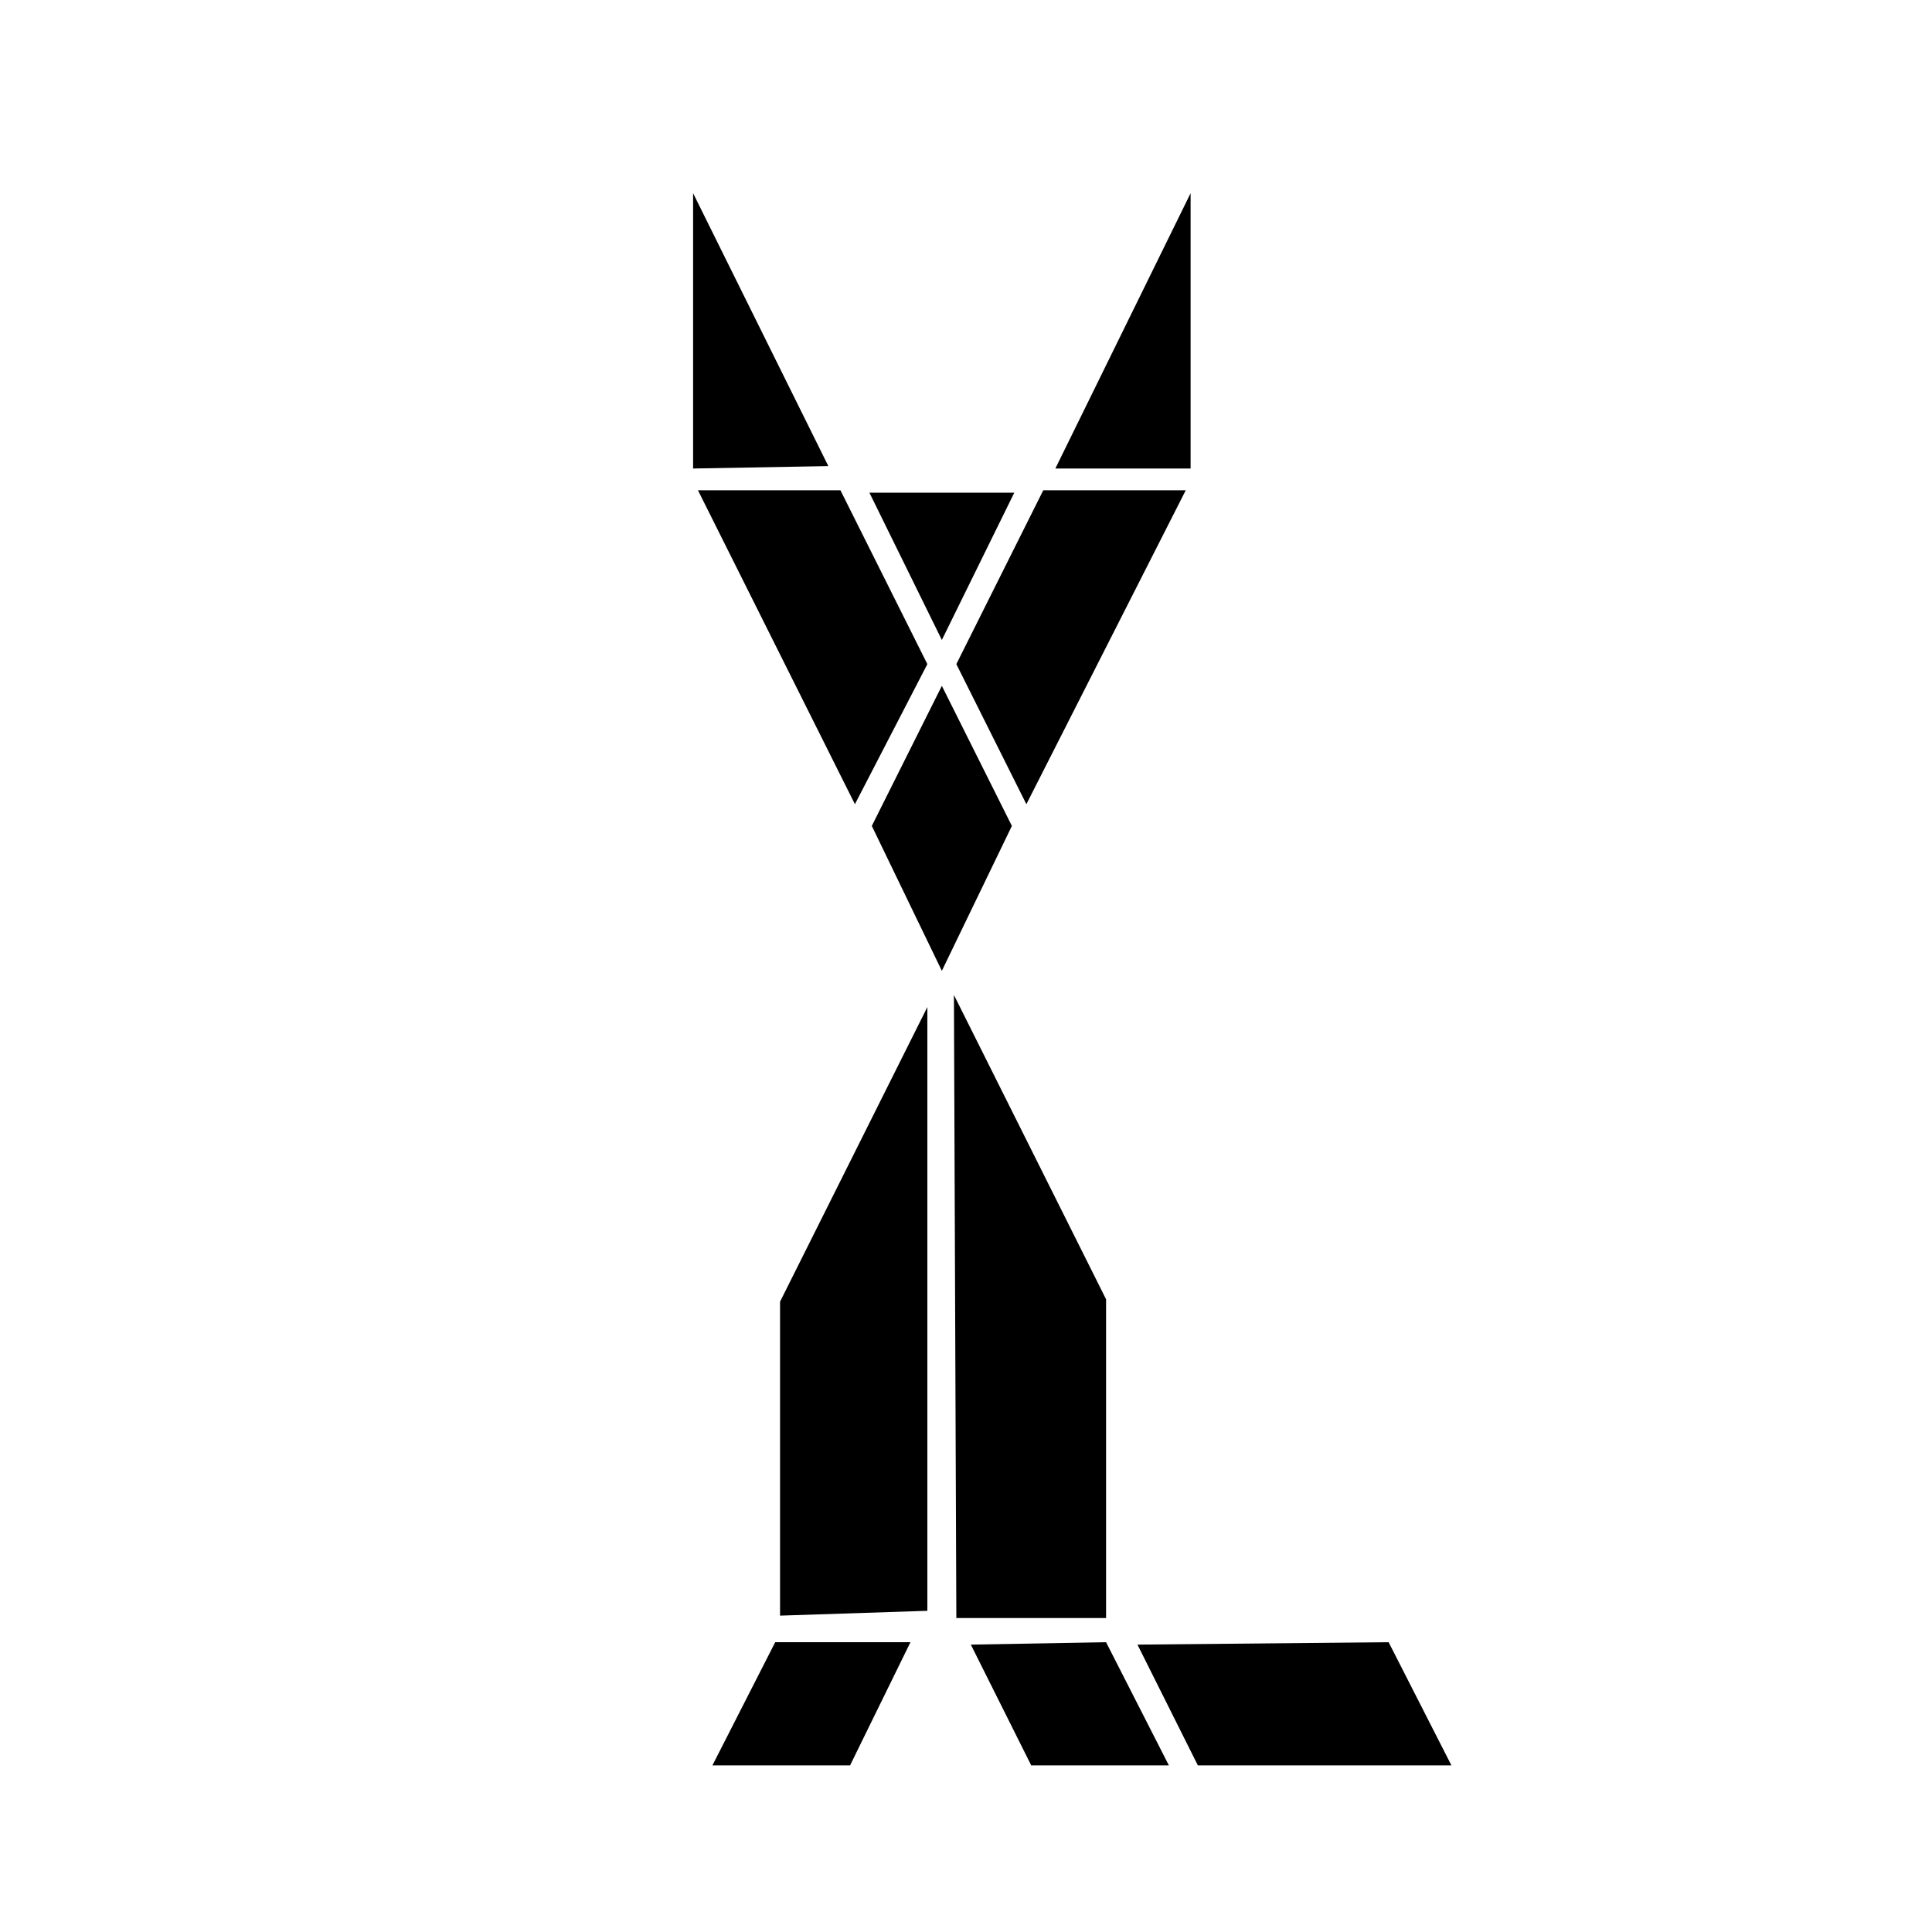
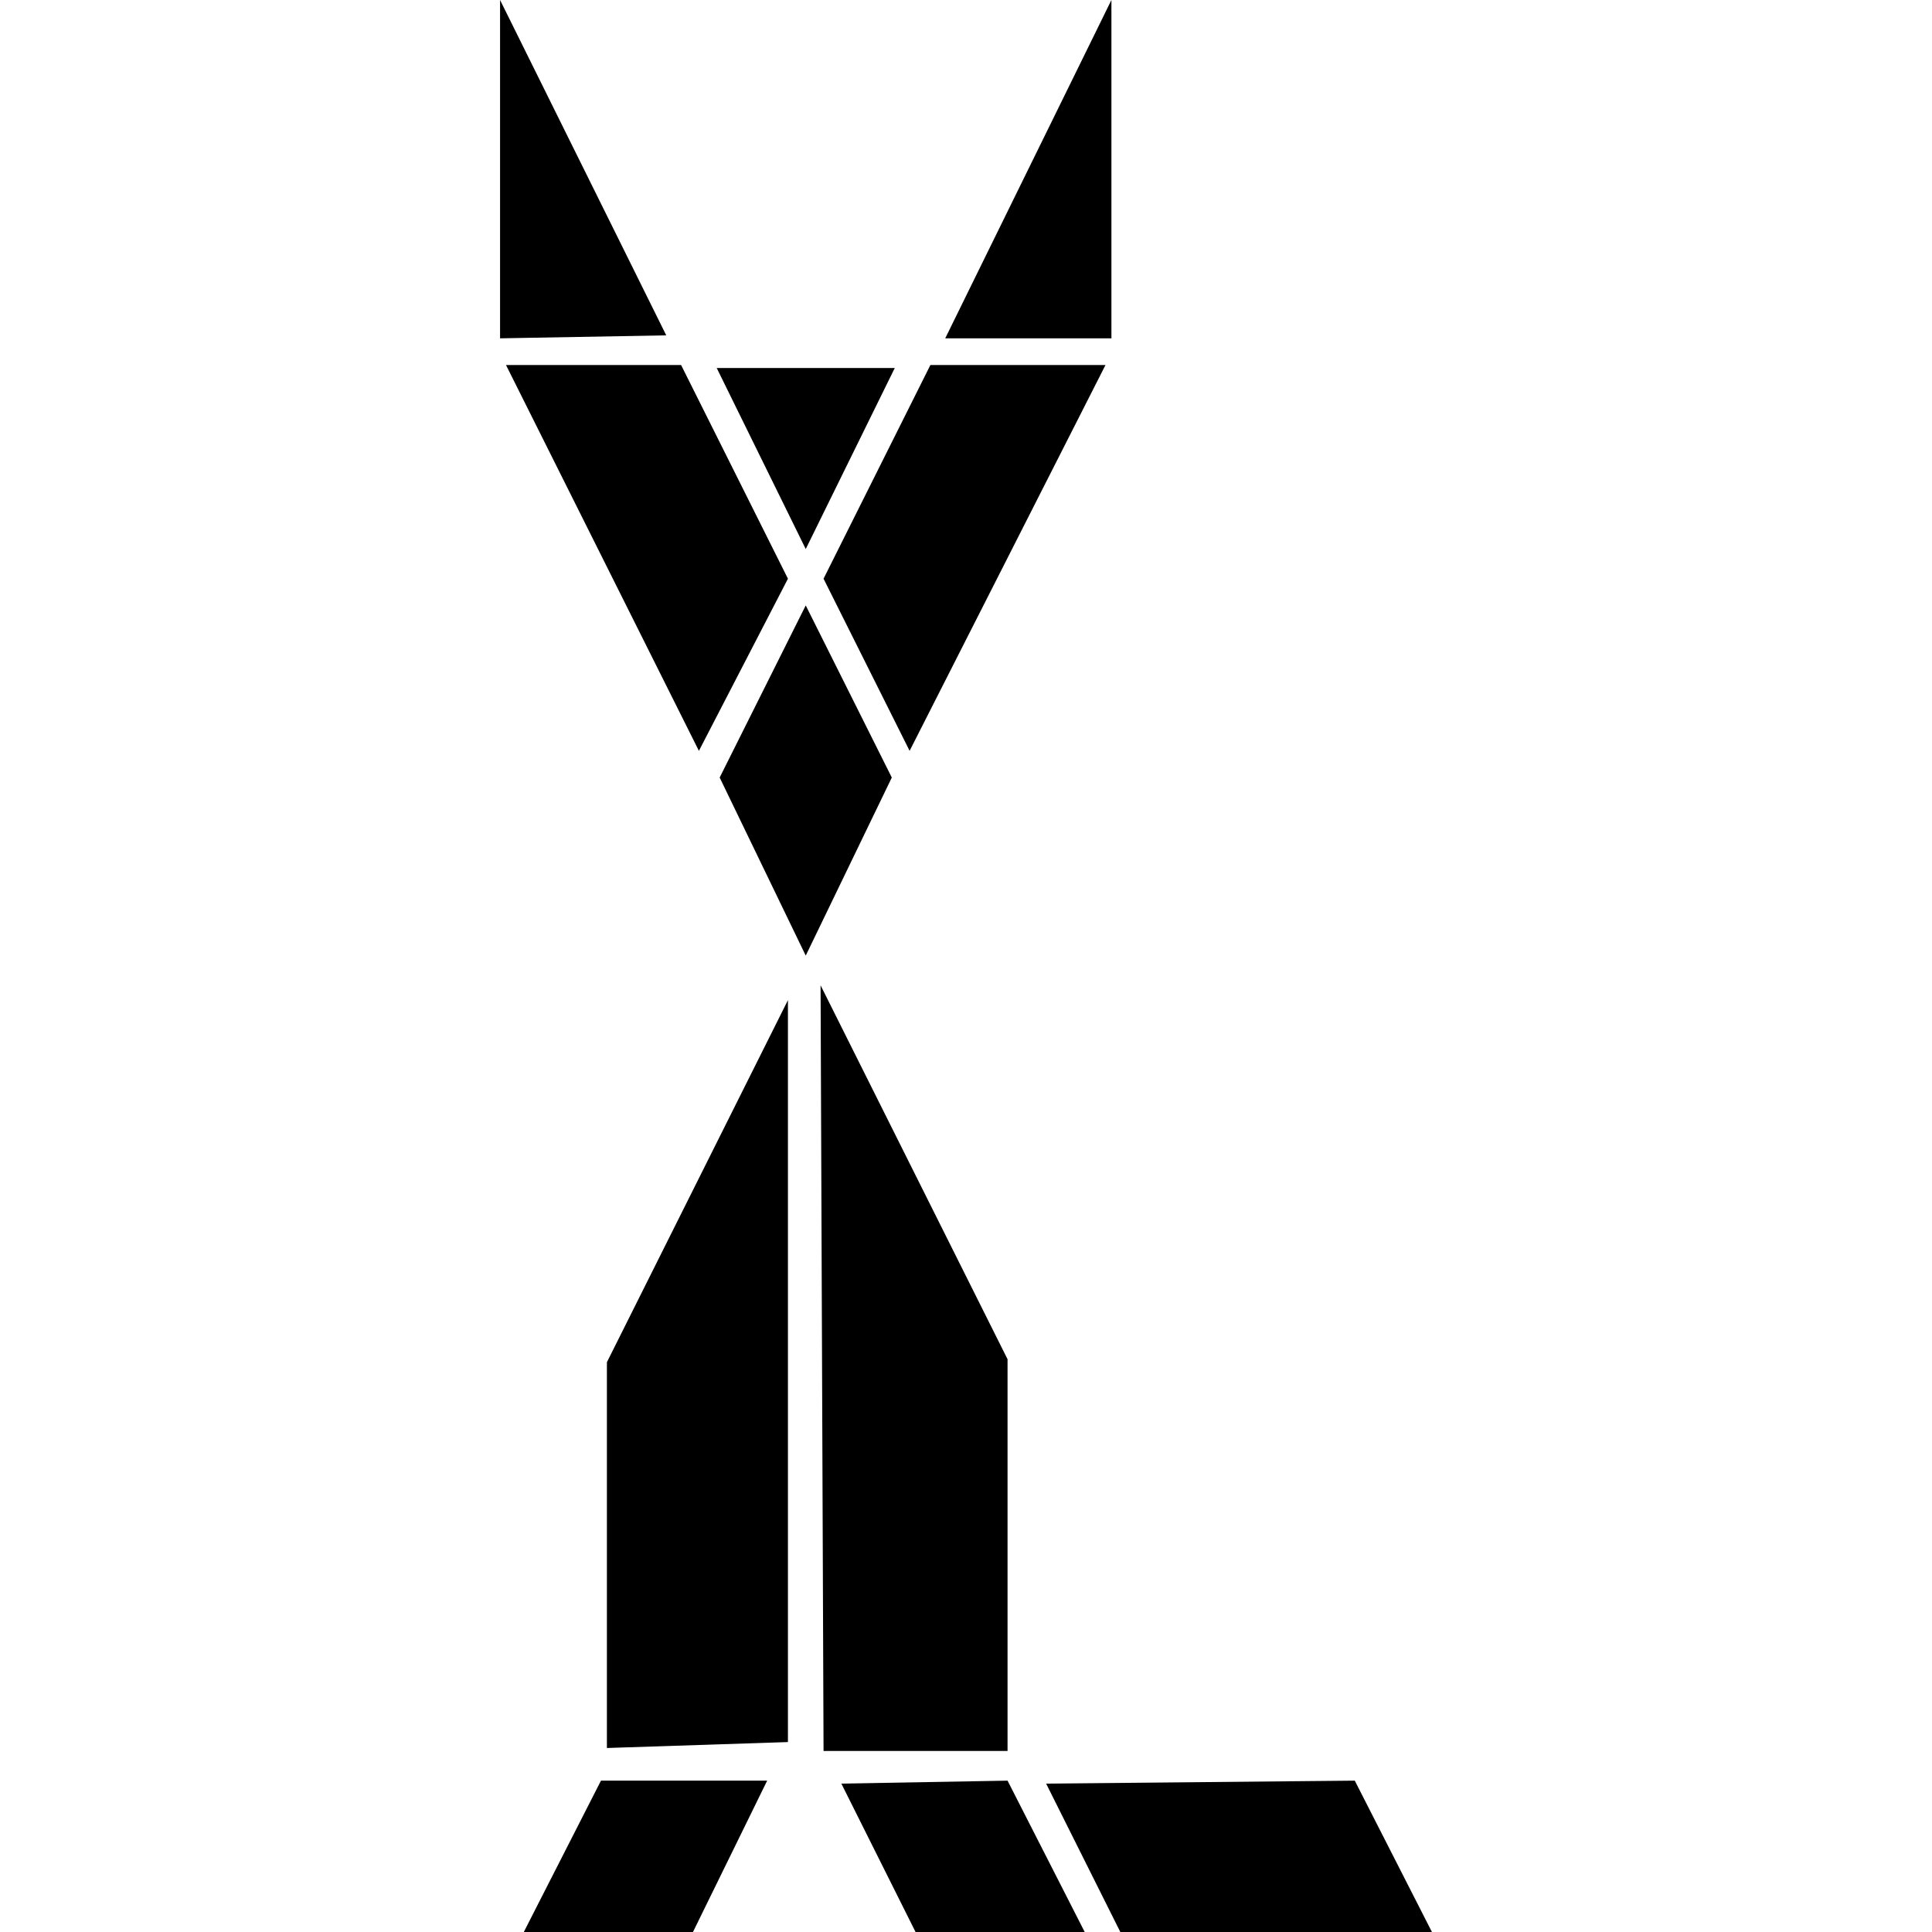
- <svg xmlns="http://www.w3.org/2000/svg" viewBox="0 0 800 800">
+ <svg xmlns="http://www.w3.org/2000/svg" viewBox="118.5 80 651 651">
  <polygon class="logo-piece logo-piece--spike-left" fill="#000000" points="287,194 287,80 343,193" />
  <polygon class="logo-piece logo-piece--spike-right" fill="#000000" points="437,194 493,80 493,194" />
  <polygon class="logo-piece logo-piece--cap" fill="#000000" points="360,204 420,204 390,265" />
  <polygon class="logo-piece logo-piece--arm-left" fill="#000000" points="354,333 289,203 348,203 384,275" />
  <polygon class="logo-piece logo-piece--arm-right" fill="#000000" points="425,333 396,275 432,203 491,203" />
  <polygon class="logo-piece logo-piece--diamond" fill="#000000" points="361,342 390,284 419,342 390,402" />
  <polygon class="logo-piece logo-piece--leg-left" fill="#000000" points="323,539 384,417 384,667 323,669" />
  <polygon class="logo-piece logo-piece--leg-right" fill="#000000" points="395,412 458,538 458,670 396,670" />
  <polygon class="logo-piece logo-piece--foot-green" fill="#000000" points="321,680 377,680 352,731 295,731" />
  <polygon class="logo-piece logo-piece--foot-orange" fill="#000000" points="484,731 427,731 402,681 458,680" />
  <polygon class="logo-piece logo-piece--foot-cream" fill="#000000" points="601,731 496,731 471,681 575,680" />
</svg>
